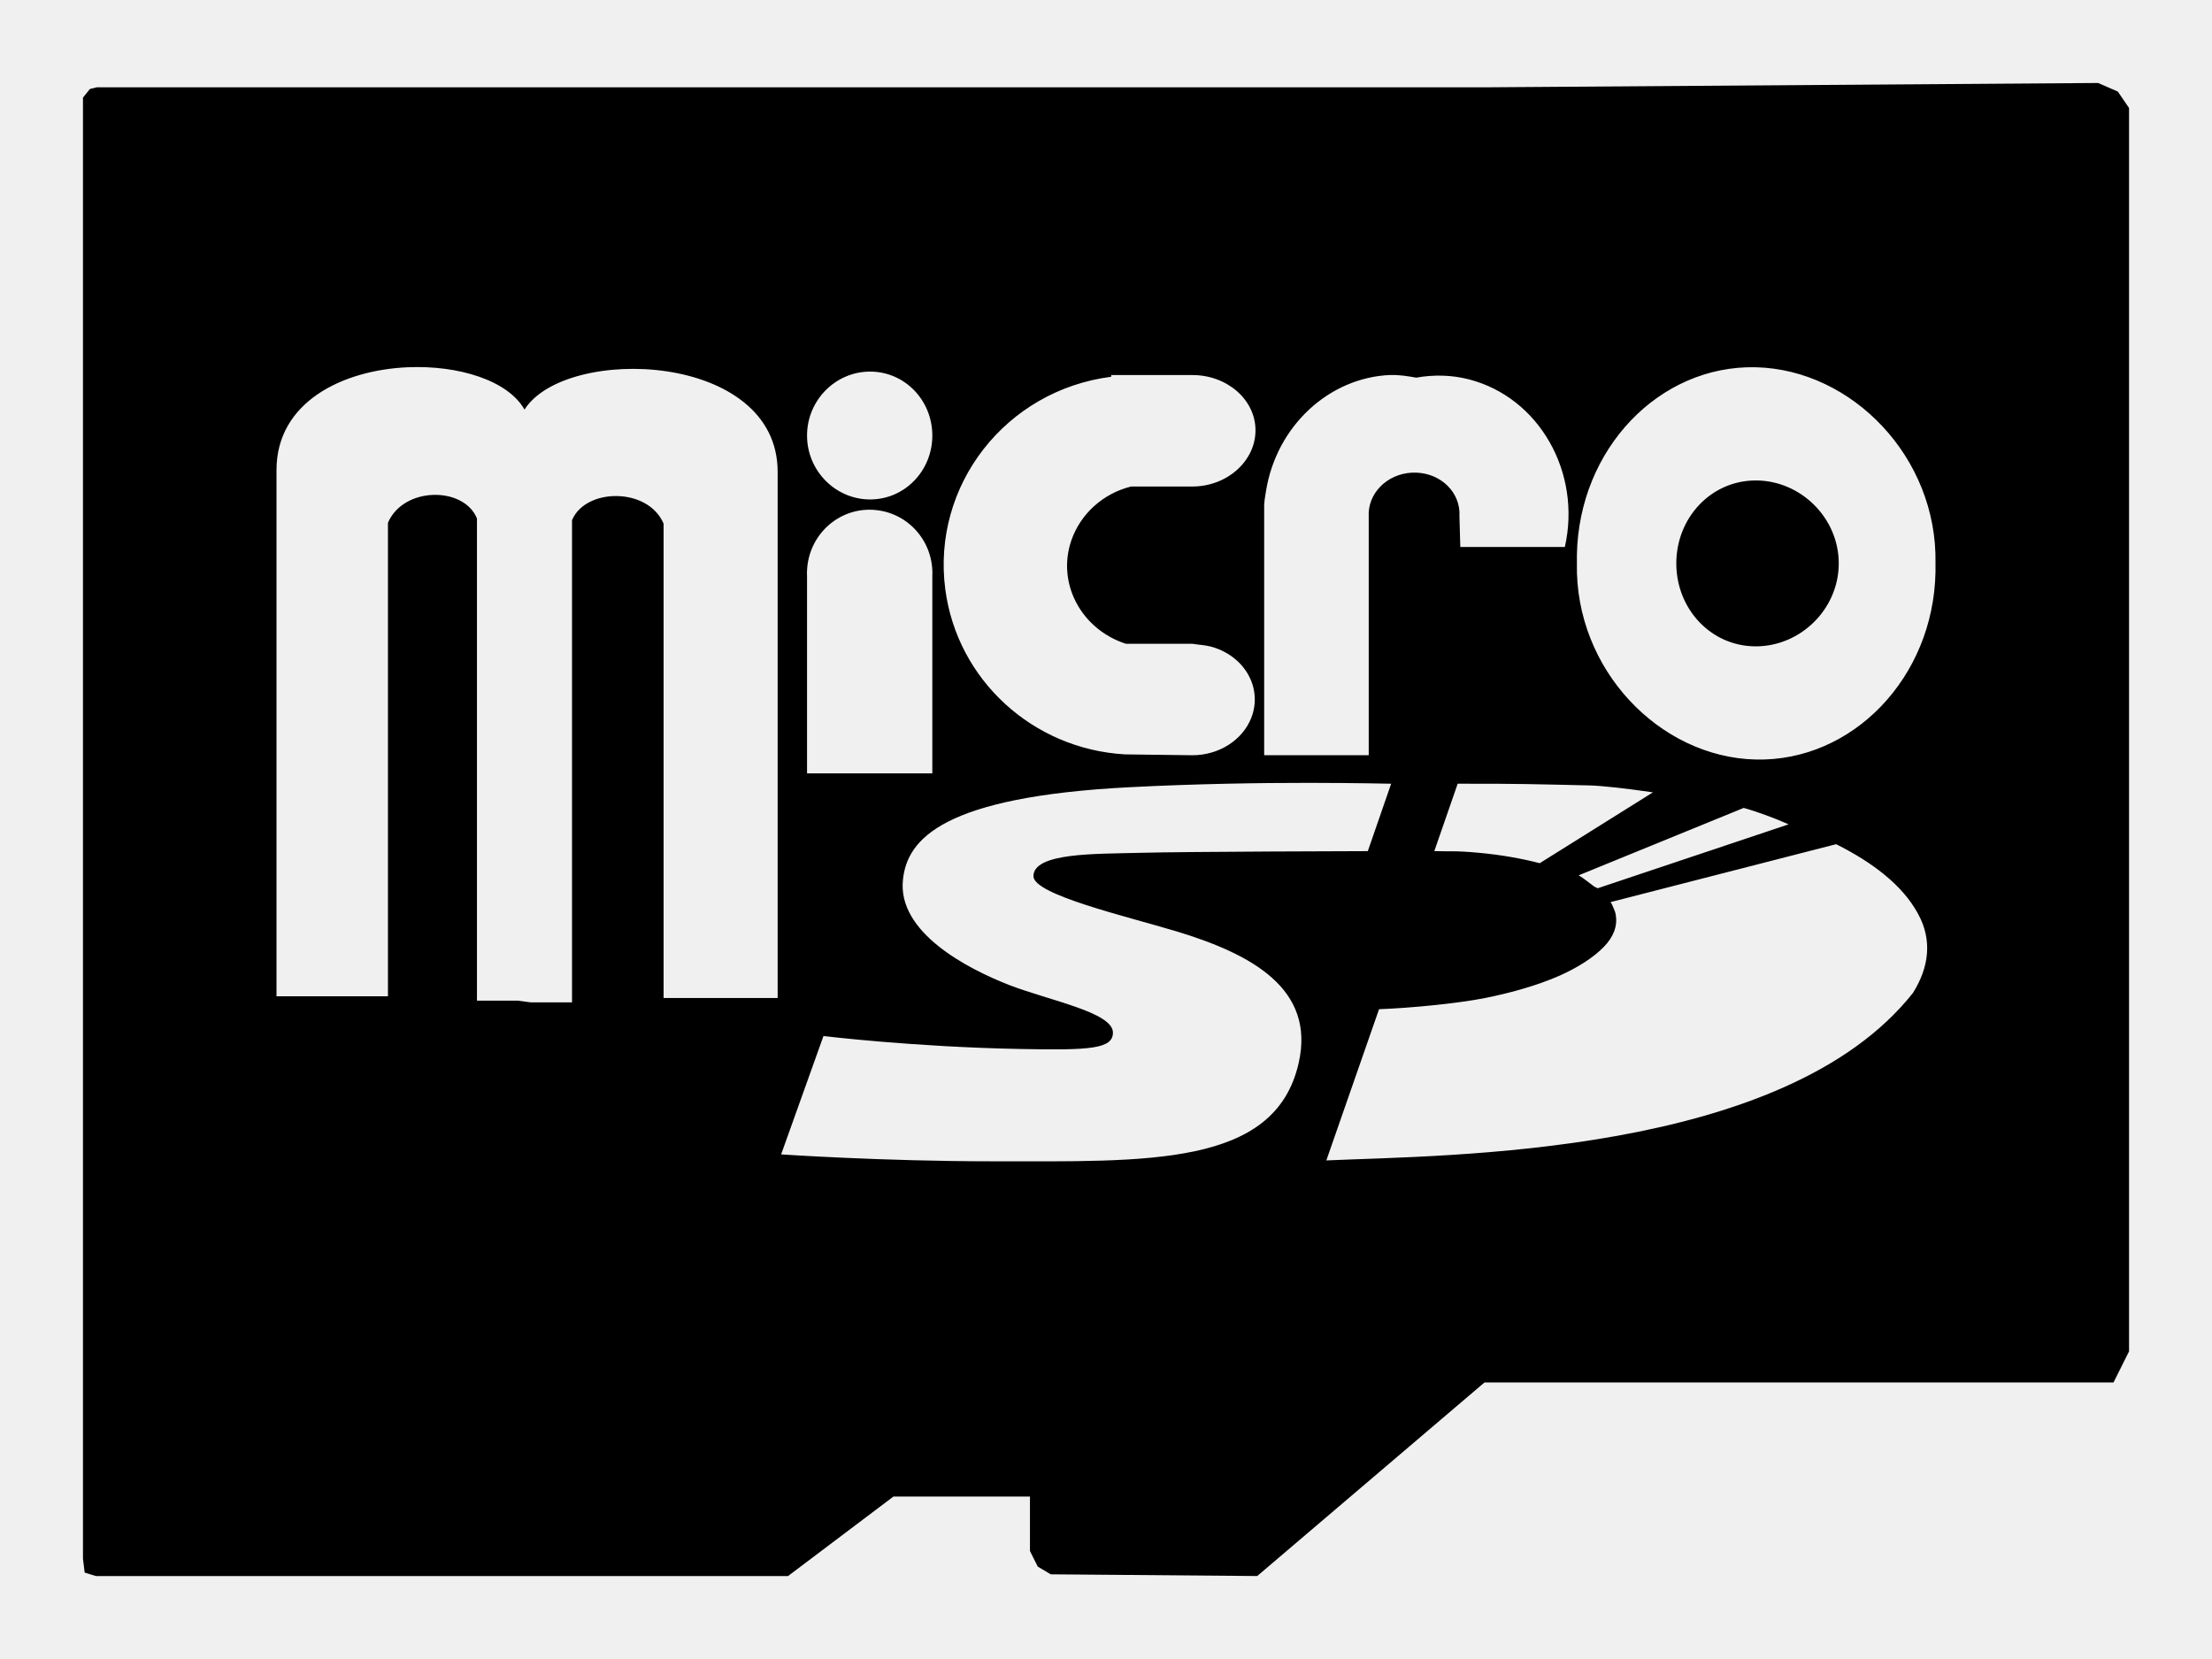
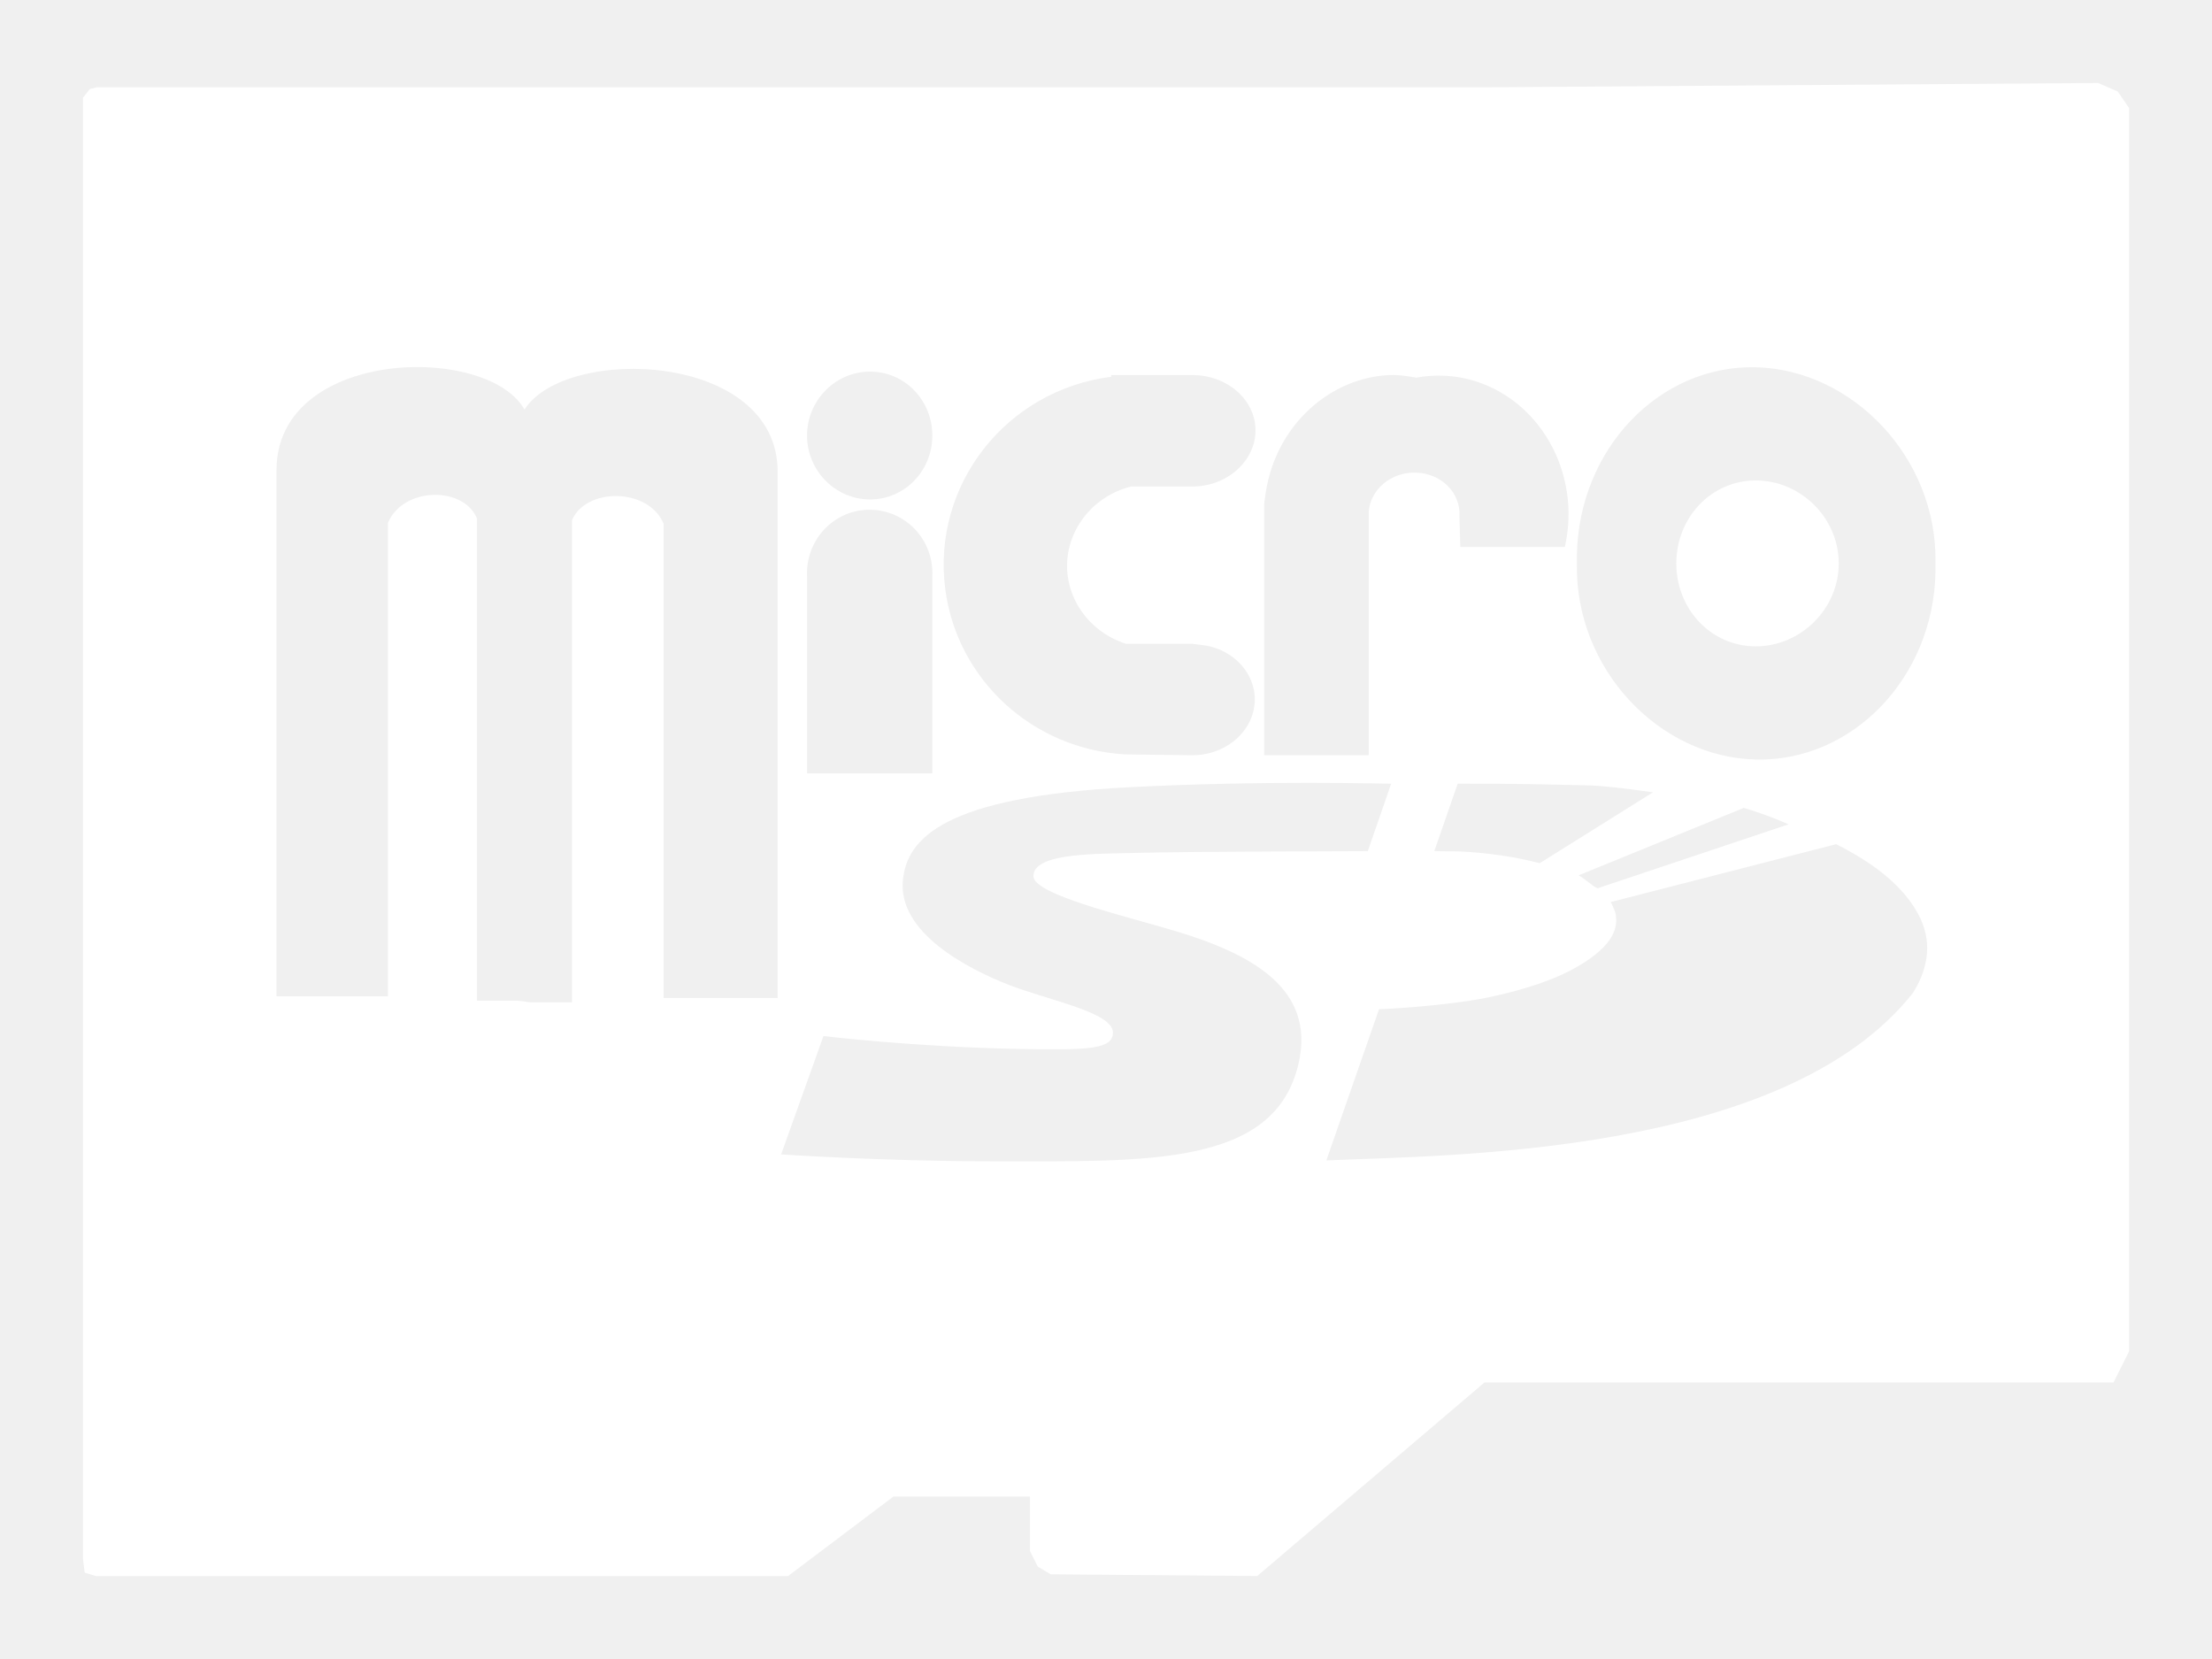
<svg xmlns="http://www.w3.org/2000/svg" width="80" height="60" version="1.1">
  <g transform="translate(-654.2812,-625.2188)">
-     <path style="fill:#000000;fill-opacity:1;stroke:none" d="m 730.156,628.22 -22.062,0.156 -4.062,0 -45,0 -1.25,0 -0.25,0.062 -0.25,0.312 0,52.844 0.062,0.5 0.406,0.125 5.062,0 19.969,0 3.812,-2.875 4.938,0 0,1.969 0.281,0.562 0.469,0.281 7.469,0.062 8.219,-7 21.656,0 1.094,0 0.562,-1.125 0,-44.969 -0.406,-0.594 -0.719,-0.312 z m -61.125,10.281 c 1.827,-0.079 3.626,0.475 4.219,1.531 1.485,-2.342 9.156,-2.1 9.156,2.25 l 0,19.031 -4.125,0 0,-17.156 c -0.564,-1.324 -2.824,-1.296 -3.312,-0.125 l 0,17.438 -1.5,0 -0.469,-0.062 -1.469,0 0,-17.438 c -0.47,-1.165 -2.655,-1.162 -3.219,0.156 l 0,17.125 -4.031,0 0,-19.031 c 0,-2.469 2.401,-3.618 4.75,-3.719 z m 48.75,0 c 3.488,0.082 6.575,3.263 6.5,7.094 0.002,0.098 0.002,0.217 0,0.312 -0.073,3.831 -3.012,6.862 -6.5,6.781 -3.488,-0.081 -6.544,-3.267 -6.469,-7.094 -0.002,-0.098 -0.002,-0.213 0,-0.312 0.073,-3.829 2.979,-6.862 6.469,-6.781 z M 685.75,638.658 c 1.252,0 2.25,1.036 2.25,2.312 0,1.276 -0.998,2.312 -2.25,2.312 -1.252,0 -2.281,-1.036 -2.281,-2.312 0,-1.276 1.029,-2.312 2.281,-2.312 z m 8.719,0.125 2.938,0 c 1.254,0 2.281,0.89 2.281,2 0,1.108 -1.027,2.031 -2.281,2.031 l -2.219,0 c -1.013,0.253 -1.823,0.985 -2.156,1.938 -0.543,1.554 0.35,3.227 1.969,3.75 l 2.406,0 0.219,0.031 c 0.173,0.015 0.366,0.044 0.531,0.094 1.181,0.368 1.791,1.512 1.375,2.562 -0.318,0.799 -1.168,1.344 -2.125,1.344 l -2.438,-0.031 c -3.341,-0.192 -6.069,-2.697 -6.5,-5.969 -0.494,-3.76 2.183,-7.199 6,-7.688 l 0,-0.062 z m 10.094,0 c 0.313,-0.012 0.616,0.037 0.938,0.094 0.63,-0.113 1.286,-0.099 1.906,0.062 2.536,0.652 4.08,3.364 3.469,6.062 l -3.781,0 -0.031,-1.094 c 0.002,-0.054 0.002,-0.132 0,-0.188 -0.053,-0.828 -0.809,-1.45 -1.719,-1.406 -0.91,0.046 -1.611,0.762 -1.562,1.594 l 0,4.812 0,3.125 0,0.688 -3.781,0 0,-8.719 0,-0.344 c 0.011,-0.165 0.036,-0.308 0.062,-0.469 0.377,-2.393 2.306,-4.133 4.5,-4.219 z m 13.219,3.812 c -1.619,0 -2.875,1.35 -2.875,3 0,1.65 1.256,3 2.875,3 1.619,0 3,-1.35 3,-3 0,-1.65 -1.381,-3 -3,-3 z m -31.938,1.062 c 1.252,0.063 2.216,1.13 2.156,2.406 l 0,7.125 -4.531,0 0,-7.125 c -0.004,-0.075 -0.004,-0.144 0,-0.219 0.062,-1.276 1.125,-2.251 2.375,-2.188 z m 15.781,9.875 c 1.774,0.002 2.969,0.031 2.969,0.031 l -0.844,2.438 c 0,0 -6.583,0.015 -8.281,0.062 -1.562,0.042 -3.812,-0.011 -3.812,0.844 0,0.669 3.347,1.446 5.188,2 2.719,0.824 5.008,2.08 4.406,4.75 -0.848,3.779 -5.483,3.562 -11.094,3.562 -3.939,0 -7.625,-0.25 -7.625,-0.25 l 1.531,-4.281 c 0,0 3.254,0.396 7.125,0.469 2.499,0.048 3.344,0.002 3.344,-0.594 0,-0.732 -2.295,-1.157 -3.75,-1.719 -1.525,-0.596 -4.052,-1.908 -3.844,-3.812 0.152,-1.468 1.439,-2.999 8.219,-3.344 2.35,-0.121 4.695,-0.158 6.469,-0.156 z m 5.375,0.031 c 2.117,-0.006 2.871,0.018 4.781,0.062 0.478,0.015 1.288,0.106 2.281,0.25 l -4.094,2.562 c -0.652,-0.169 -1.387,-0.3 -2.188,-0.375 -0.884,-0.084 -1.104,-0.043 -1.625,-0.062 L 707,653.564 z m 10.344,0.875 c 0.481,0.132 1.153,0.383 1.625,0.594 l -6.906,2.312 c -0.04,-0.027 -0.087,-0.038 -0.125,-0.062 -0.137,-0.096 -0.393,-0.312 -0.562,-0.406 l 5.969,-2.438 z m 3.344,1.312 c 1.299,0.652 2.401,1.471 2.969,2.531 0.506,0.933 0.399,1.901 -0.188,2.844 -4.672,5.915 -16.828,5.865 -21.219,6.062 l 1.906,-5.469 c 1.16,-0.044 2.84,-0.207 3.844,-0.406 1.002,-0.203 1.89,-0.465 2.625,-0.781 0.722,-0.314 1.288,-0.685 1.656,-1.062 0.363,-0.372 0.501,-0.76 0.438,-1.156 -0.015,-0.097 -0.049,-0.185 -0.094,-0.281 -0.026,-0.061 -0.051,-0.128 -0.094,-0.188 l 8.156,-2.094 z" />
+     <path style="fill:#ffffff;fill-opacity:1;stroke:none" d="m 730.156,628.22 -22.062,0.156 -4.062,0 -45,0 -1.25,0 -0.25,0.062 -0.25,0.312 0,52.844 0.062,0.5 0.406,0.125 5.062,0 19.969,0 3.812,-2.875 4.938,0 0,1.969 0.281,0.562 0.469,0.281 7.469,0.062 8.219,-7 21.656,0 1.094,0 0.562,-1.125 0,-44.969 -0.406,-0.594 -0.719,-0.312 z m -61.125,10.281 c 1.827,-0.079 3.626,0.475 4.219,1.531 1.485,-2.342 9.156,-2.1 9.156,2.25 l 0,19.031 -4.125,0 0,-17.156 c -0.564,-1.324 -2.824,-1.296 -3.312,-0.125 l 0,17.438 -1.5,0 -0.469,-0.062 -1.469,0 0,-17.438 c -0.47,-1.165 -2.655,-1.162 -3.219,0.156 l 0,17.125 -4.031,0 0,-19.031 c 0,-2.469 2.401,-3.618 4.75,-3.719 z m 48.75,0 c 3.488,0.082 6.575,3.263 6.5,7.094 0.002,0.098 0.002,0.217 0,0.312 -0.073,3.831 -3.012,6.862 -6.5,6.781 -3.488,-0.081 -6.544,-3.267 -6.469,-7.094 -0.002,-0.098 -0.002,-0.213 0,-0.312 0.073,-3.829 2.979,-6.862 6.469,-6.781 z M 685.75,638.658 c 1.252,0 2.25,1.036 2.25,2.312 0,1.276 -0.998,2.312 -2.25,2.312 -1.252,0 -2.281,-1.036 -2.281,-2.312 0,-1.276 1.029,-2.312 2.281,-2.312 z m 8.719,0.125 2.938,0 c 1.254,0 2.281,0.89 2.281,2 0,1.108 -1.027,2.031 -2.281,2.031 l -2.219,0 c -1.013,0.253 -1.823,0.985 -2.156,1.938 -0.543,1.554 0.35,3.227 1.969,3.75 l 2.406,0 0.219,0.031 c 0.173,0.015 0.366,0.044 0.531,0.094 1.181,0.368 1.791,1.512 1.375,2.562 -0.318,0.799 -1.168,1.344 -2.125,1.344 l -2.438,-0.031 c -3.341,-0.192 -6.069,-2.697 -6.5,-5.969 -0.494,-3.76 2.183,-7.199 6,-7.688 l 0,-0.062 z m 10.094,0 c 0.313,-0.012 0.616,0.037 0.938,0.094 0.63,-0.113 1.286,-0.099 1.906,0.062 2.536,0.652 4.08,3.364 3.469,6.062 l -3.781,0 -0.031,-1.094 c 0.002,-0.054 0.002,-0.132 0,-0.188 -0.053,-0.828 -0.809,-1.45 -1.719,-1.406 -0.91,0.046 -1.611,0.762 -1.562,1.594 l 0,4.812 0,3.125 0,0.688 -3.781,0 0,-8.719 0,-0.344 c 0.011,-0.165 0.036,-0.308 0.062,-0.469 0.377,-2.393 2.306,-4.133 4.5,-4.219 z m 13.219,3.812 c -1.619,0 -2.875,1.35 -2.875,3 0,1.65 1.256,3 2.875,3 1.619,0 3,-1.35 3,-3 0,-1.65 -1.381,-3 -3,-3 z m -31.938,1.062 c 1.252,0.063 2.216,1.13 2.156,2.406 l 0,7.125 -4.531,0 0,-7.125 c -0.004,-0.075 -0.004,-0.144 0,-0.219 0.062,-1.276 1.125,-2.251 2.375,-2.188 z m 15.781,9.875 c 1.774,0.002 2.969,0.031 2.969,0.031 l -0.844,2.438 c 0,0 -6.583,0.015 -8.281,0.062 -1.562,0.042 -3.812,-0.011 -3.812,0.844 0,0.669 3.347,1.446 5.188,2 2.719,0.824 5.008,2.08 4.406,4.75 -0.848,3.779 -5.483,3.562 -11.094,3.562 -3.939,0 -7.625,-0.25 -7.625,-0.25 l 1.531,-4.281 c 0,0 3.254,0.396 7.125,0.469 2.499,0.048 3.344,0.002 3.344,-0.594 0,-0.732 -2.295,-1.157 -3.75,-1.719 -1.525,-0.596 -4.052,-1.908 -3.844,-3.812 0.152,-1.468 1.439,-2.999 8.219,-3.344 2.35,-0.121 4.695,-0.158 6.469,-0.156 z m 5.375,0.031 c 2.117,-0.006 2.871,0.018 4.781,0.062 0.478,0.015 1.288,0.106 2.281,0.25 l -4.094,2.562 c -0.652,-0.169 -1.387,-0.3 -2.188,-0.375 -0.884,-0.084 -1.104,-0.043 -1.625,-0.062 L 707,653.564 z m 10.344,0.875 c 0.481,0.132 1.153,0.383 1.625,0.594 l -6.906,2.312 c -0.04,-0.027 -0.087,-0.038 -0.125,-0.062 -0.137,-0.096 -0.393,-0.312 -0.562,-0.406 l 5.969,-2.438 z m 3.344,1.312 c 1.299,0.652 2.401,1.471 2.969,2.531 0.506,0.933 0.399,1.901 -0.188,2.844 -4.672,5.915 -16.828,5.865 -21.219,6.062 l 1.906,-5.469 c 1.16,-0.044 2.84,-0.207 3.844,-0.406 1.002,-0.203 1.89,-0.465 2.625,-0.781 0.722,-0.314 1.288,-0.685 1.656,-1.062 0.363,-0.372 0.501,-0.76 0.438,-1.156 -0.015,-0.097 -0.049,-0.185 -0.094,-0.281 -0.026,-0.061 -0.051,-0.128 -0.094,-0.188 l 8.156,-2.094 z" />
  </g>
</svg>
